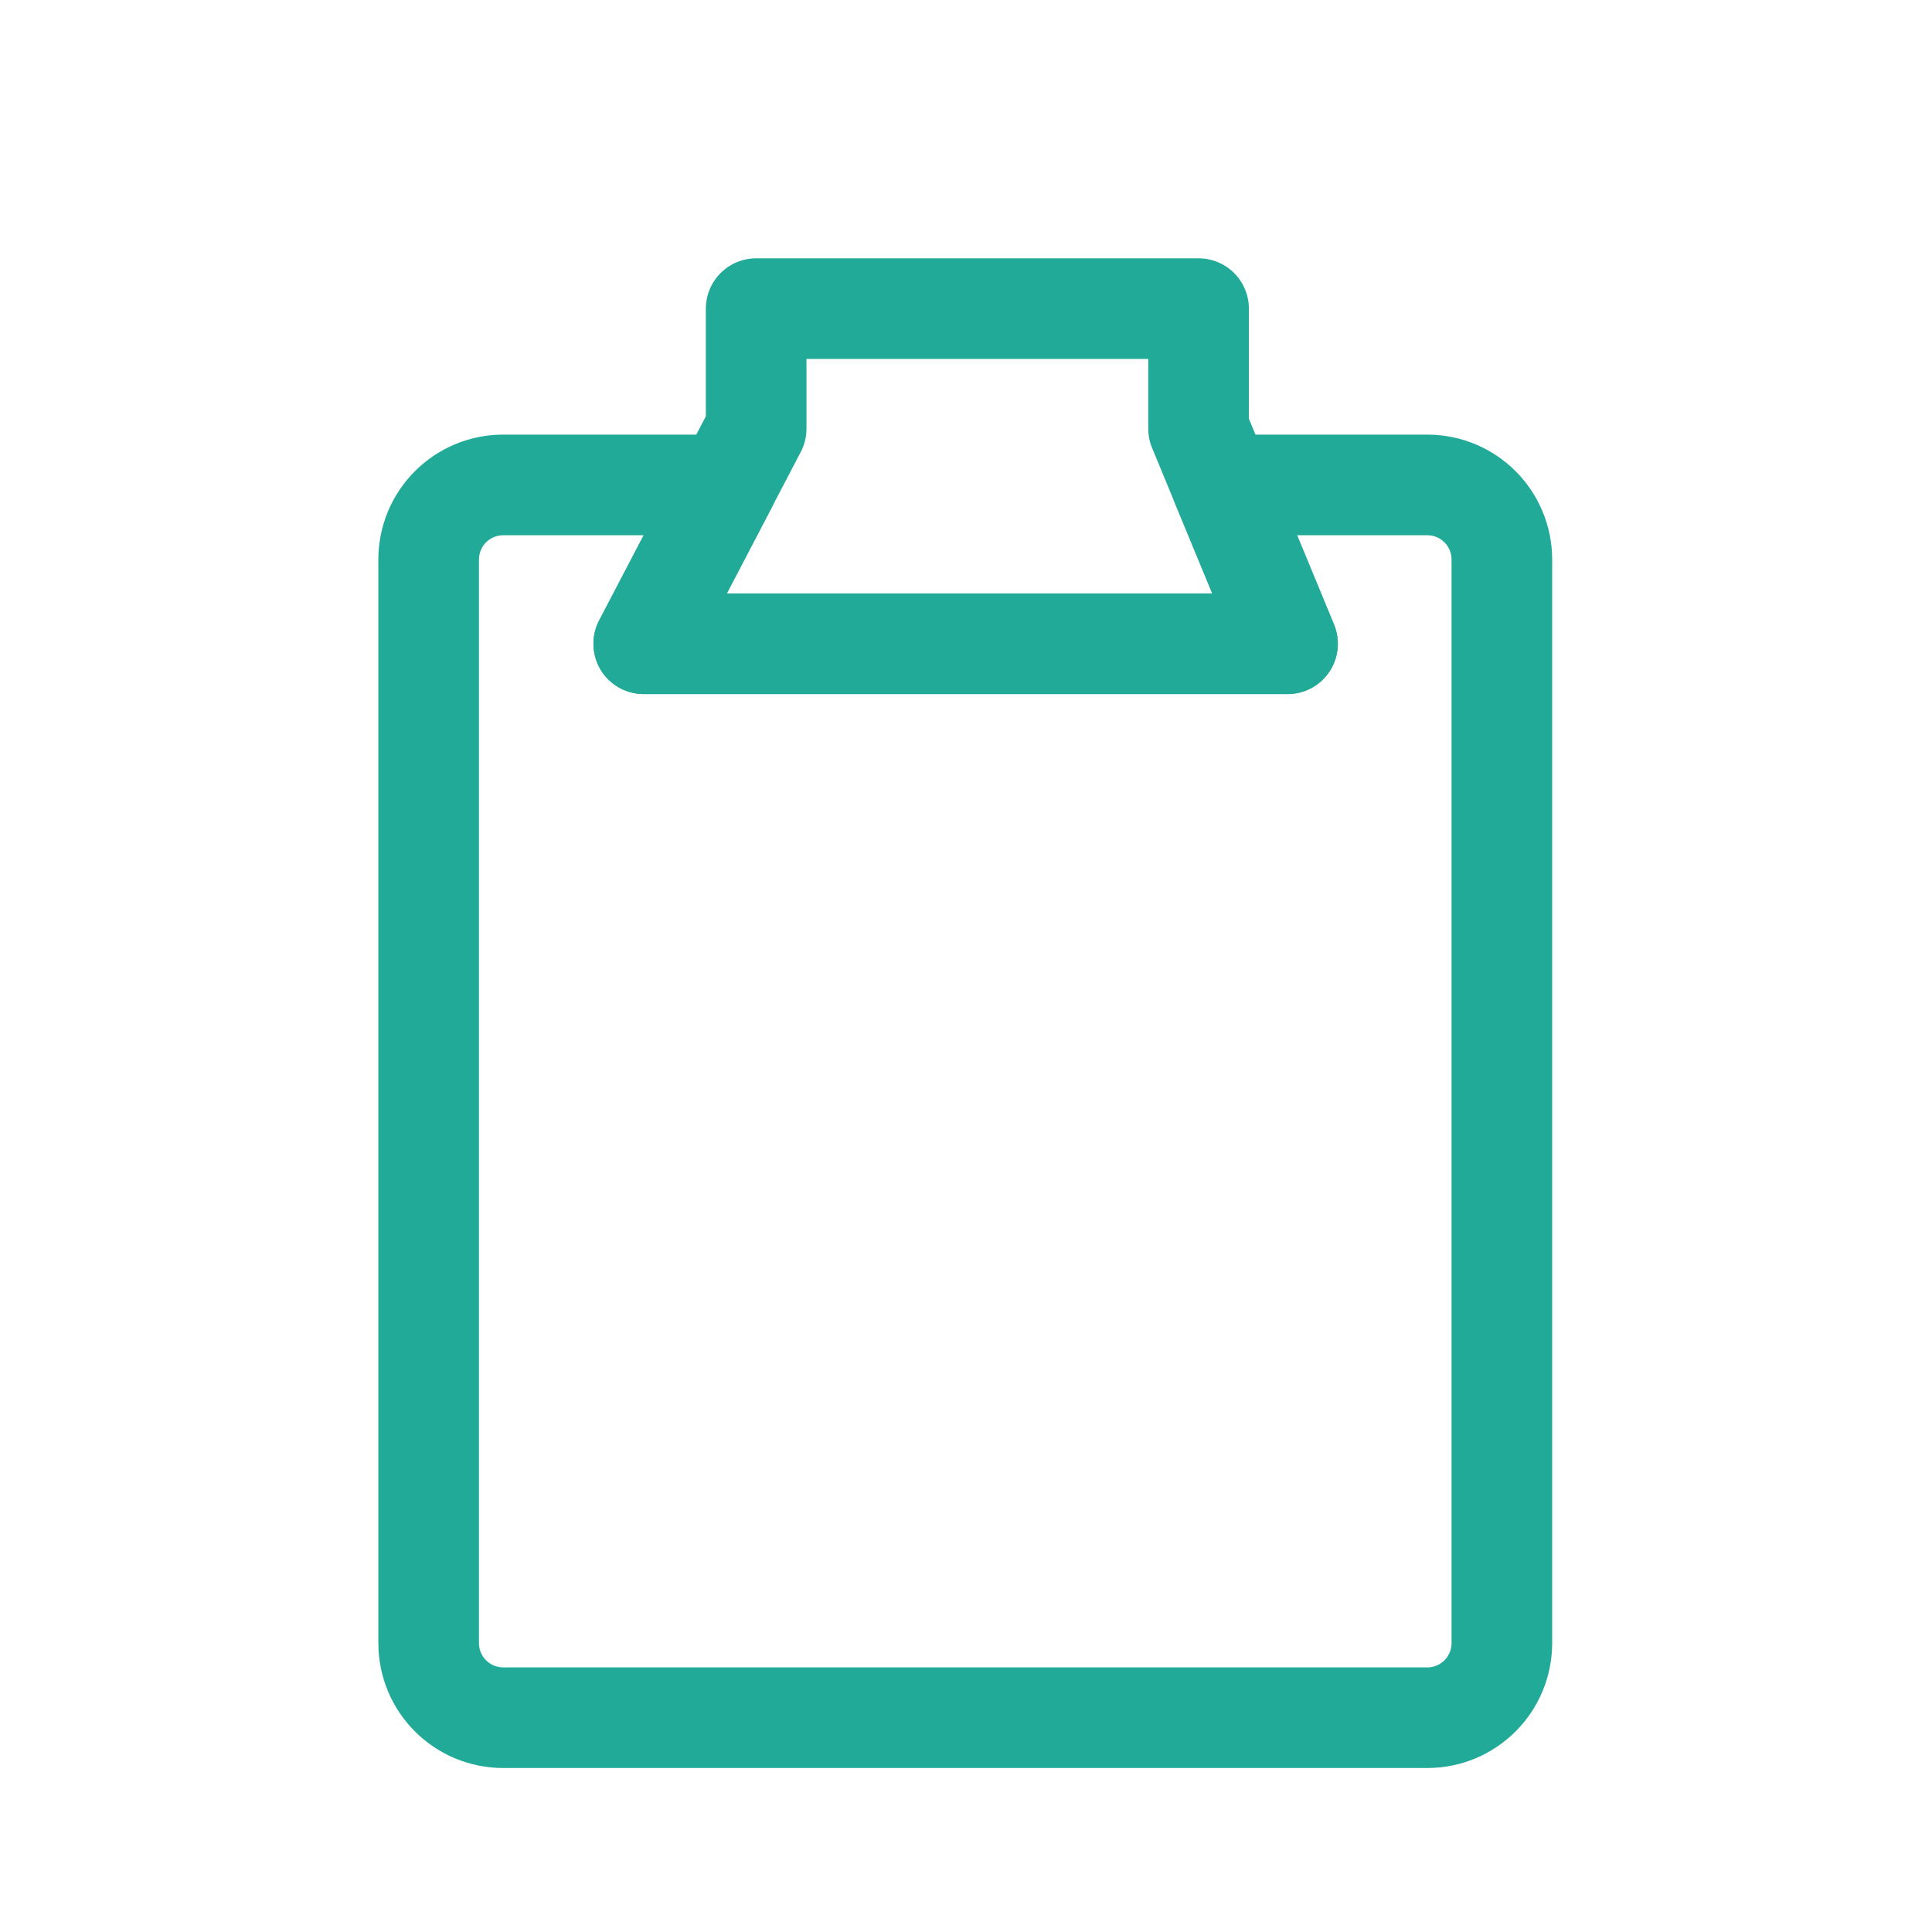
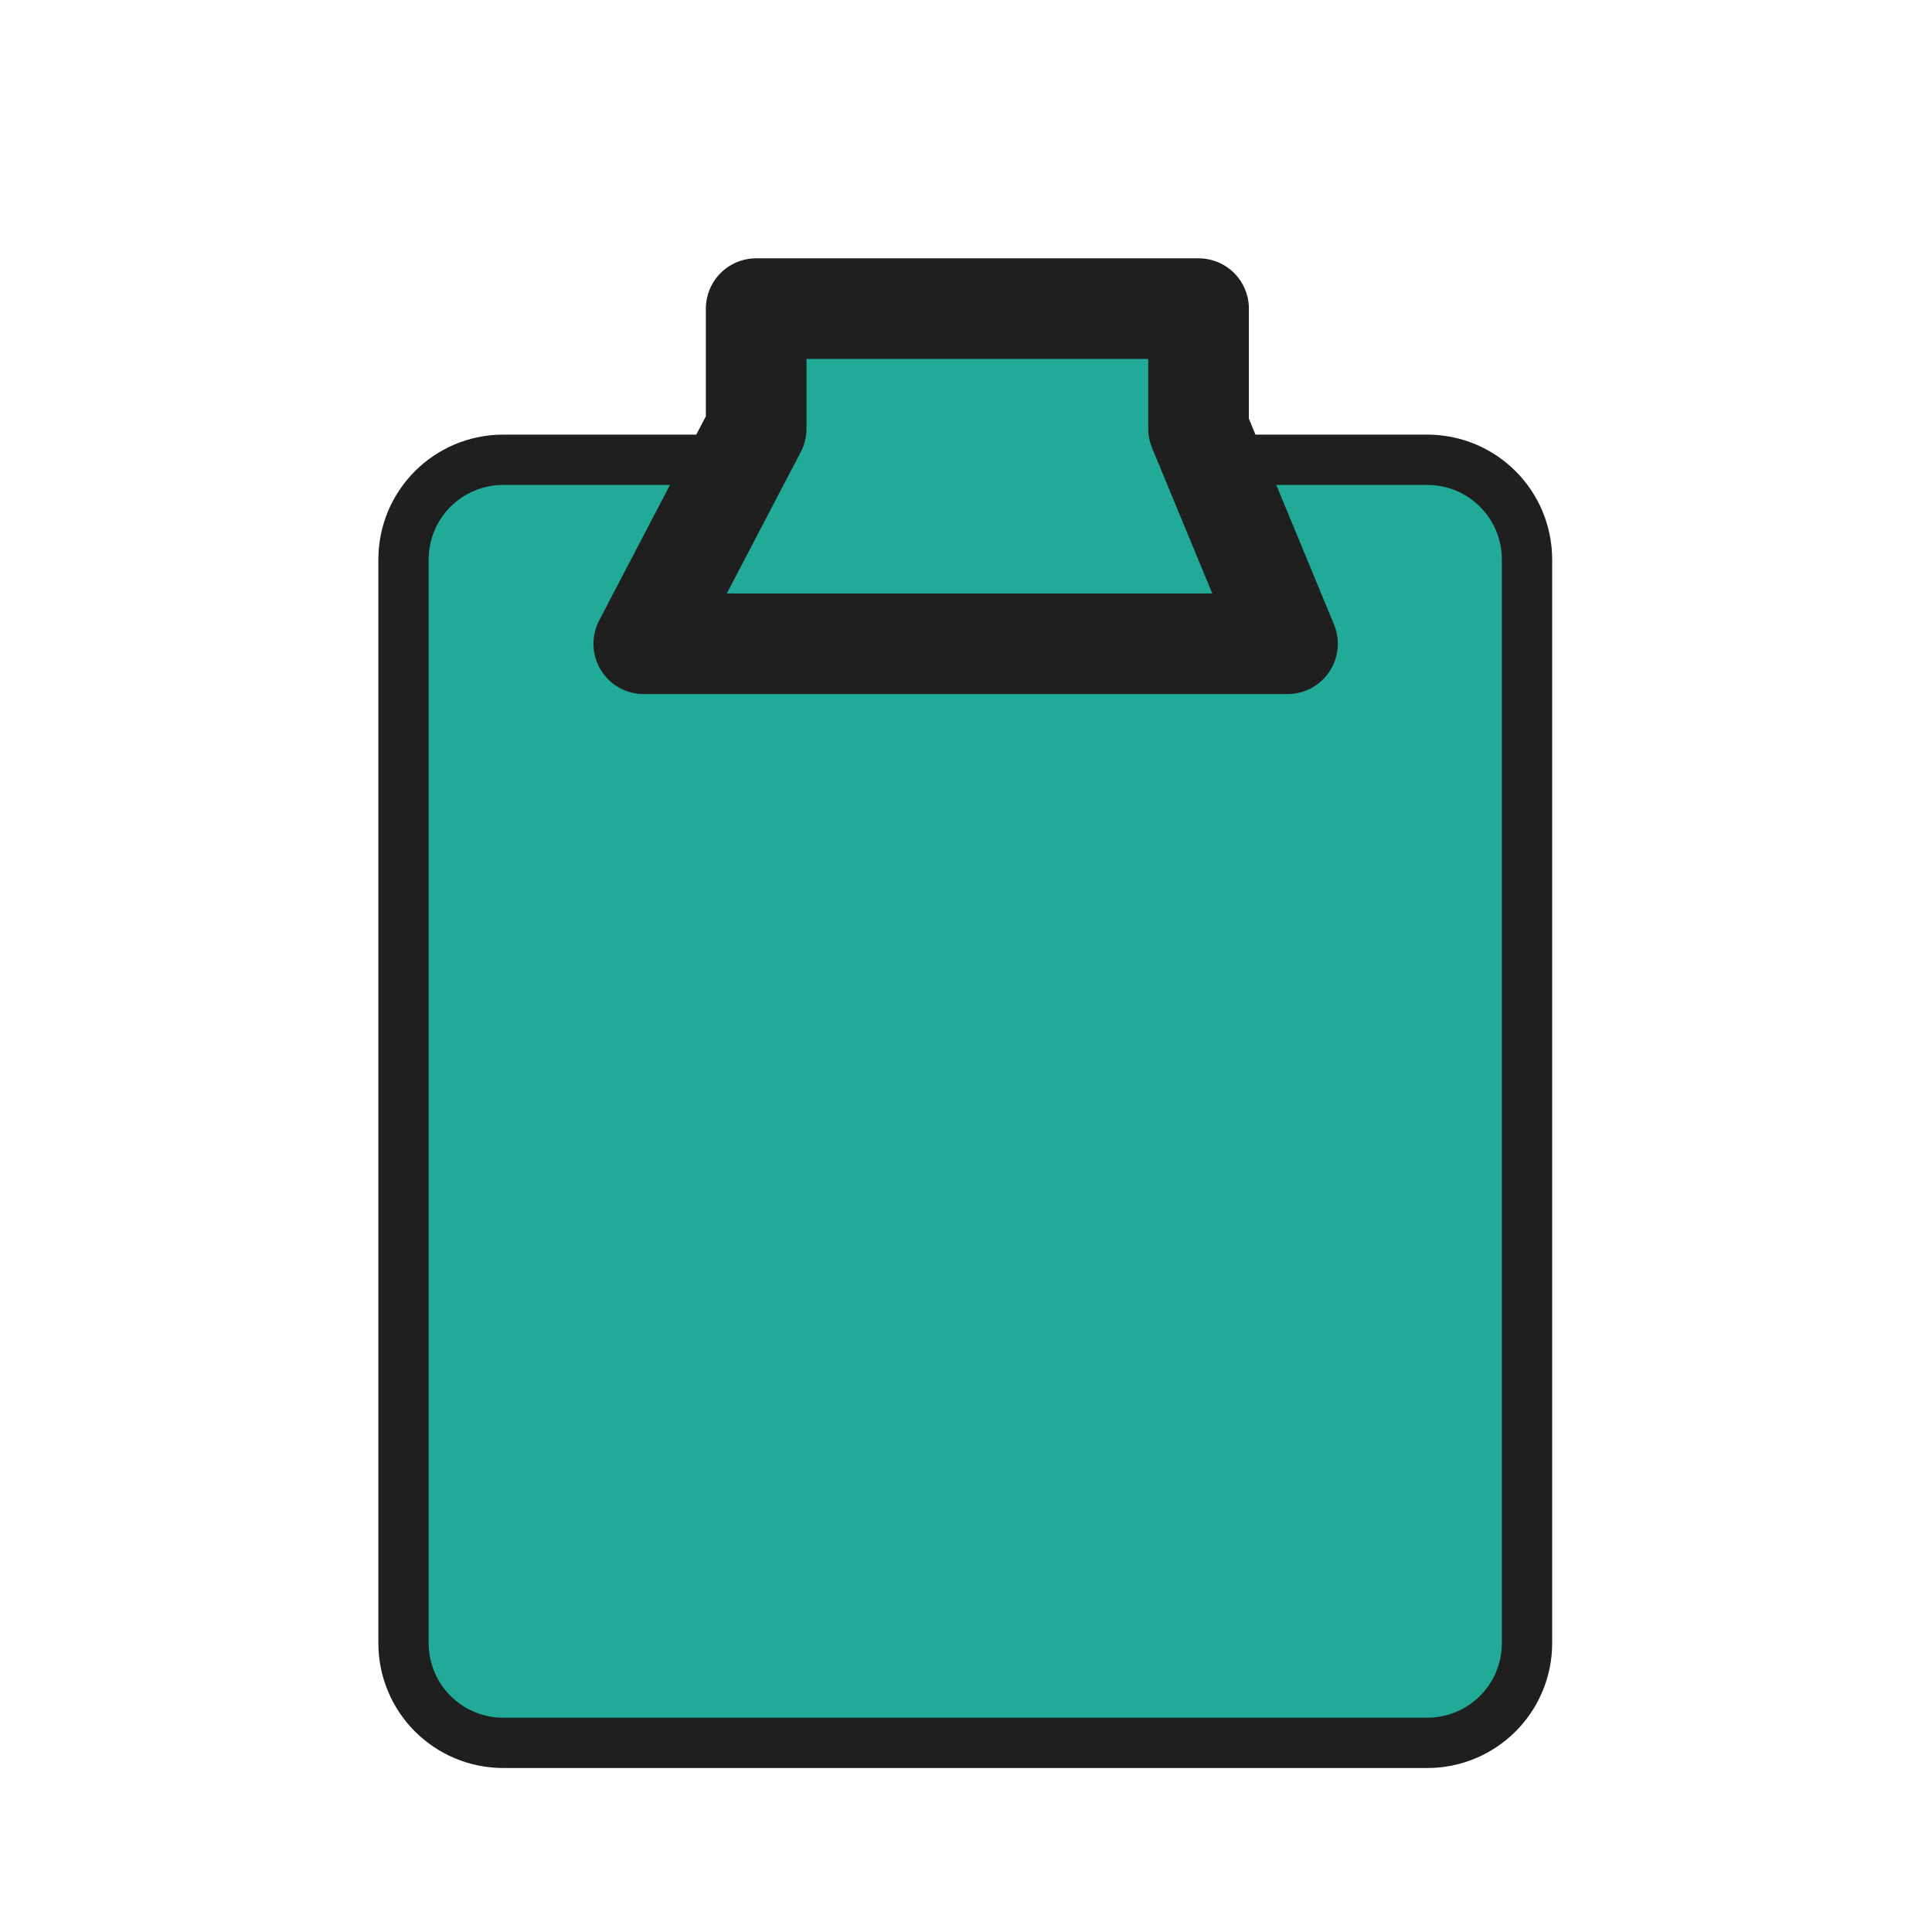
<svg xmlns="http://www.w3.org/2000/svg" width="256" height="256" viewBox="0 0 67.733 67.733" version="1.1" id="svg4532">
  <defs id="defs4526">
    </defs>
  <g id="layer1" transform="translate(0,-229.2666)">
    <g style="stroke:#22aa99;stroke-width:1.352;stroke-linejoin:round;stroke-miterlimit:4;stroke-dasharray:none;stroke-opacity:1;fill:none;fill-opacity:1" transform="matrix(2.608541,0,0,2.608541,-55.16057,-427.3716)" id="g856" />
-     <path id="path852" d="m 26.51,240.087 v 4.208 l -3.941,7.541 h 22.569 l -3.118,-7.541 v -4.208 z" style="fill:none;fill-opacity:1;stroke:#22aa99;stroke-width:3.528;stroke-linecap:butt;stroke-linejoin:round;stroke-miterlimit:4;stroke-dasharray:none;stroke-opacity:1" />
-     <path id="rect904-9" style="fill:none;fill-opacity:1;stroke:#22aa99;stroke-width:3.528;stroke-linecap:round;stroke-linejoin:round;stroke-miterlimit:4;stroke-dasharray:none;stroke-opacity:1;paint-order:stroke fill markers" d="m 17.649,246.267 c -1.452,0 -2.621,1.169 -2.621,2.621 v 37.978 c 0,1.452 1.169,2.621 2.621,2.621 h 32.383 c 1.452,0 2.621,-1.169 2.621,-2.621 v -37.978 c 0,-1.452 -1.169,-2.621 -2.621,-2.621 h -7.196 l 2.303,5.569 H 22.569 l 2.91,-5.569 z" />
+     <path id="rect904-9" style="fill:#22aa99;fill-opacity:1;stroke:#1f1f1f;stroke-width:3.528;stroke-linecap:round;stroke-linejoin:round;stroke-miterlimit:4;stroke-dasharray:none;stroke-opacity:1;paint-order:stroke fill markers" d="m 17.649,246.267 c -1.452,0 -2.621,1.169 -2.621,2.621 v 37.978 c 0,1.452 1.169,2.621 2.621,2.621 h 32.383 c 1.452,0 2.621,-1.169 2.621,-2.621 v -37.978 c 0,-1.452 -1.169,-2.621 -2.621,-2.621 h -7.196 l 2.303,5.569 H 22.569 l 2.91,-5.569 z" />
+     <path id="path852" d="m 26.51,240.087 v 4.208 l -3.941,7.541 h 22.569 l -3.118,-7.541 v -4.208 z" style="fill:#22aa99;fill-opacity:1;stroke:#1f1f1f;stroke-width:3.528;stroke-linecap:butt;stroke-linejoin:round;stroke-miterlimit:4;stroke-dasharray:none;stroke-opacity:1" />
  </g>
</svg>
